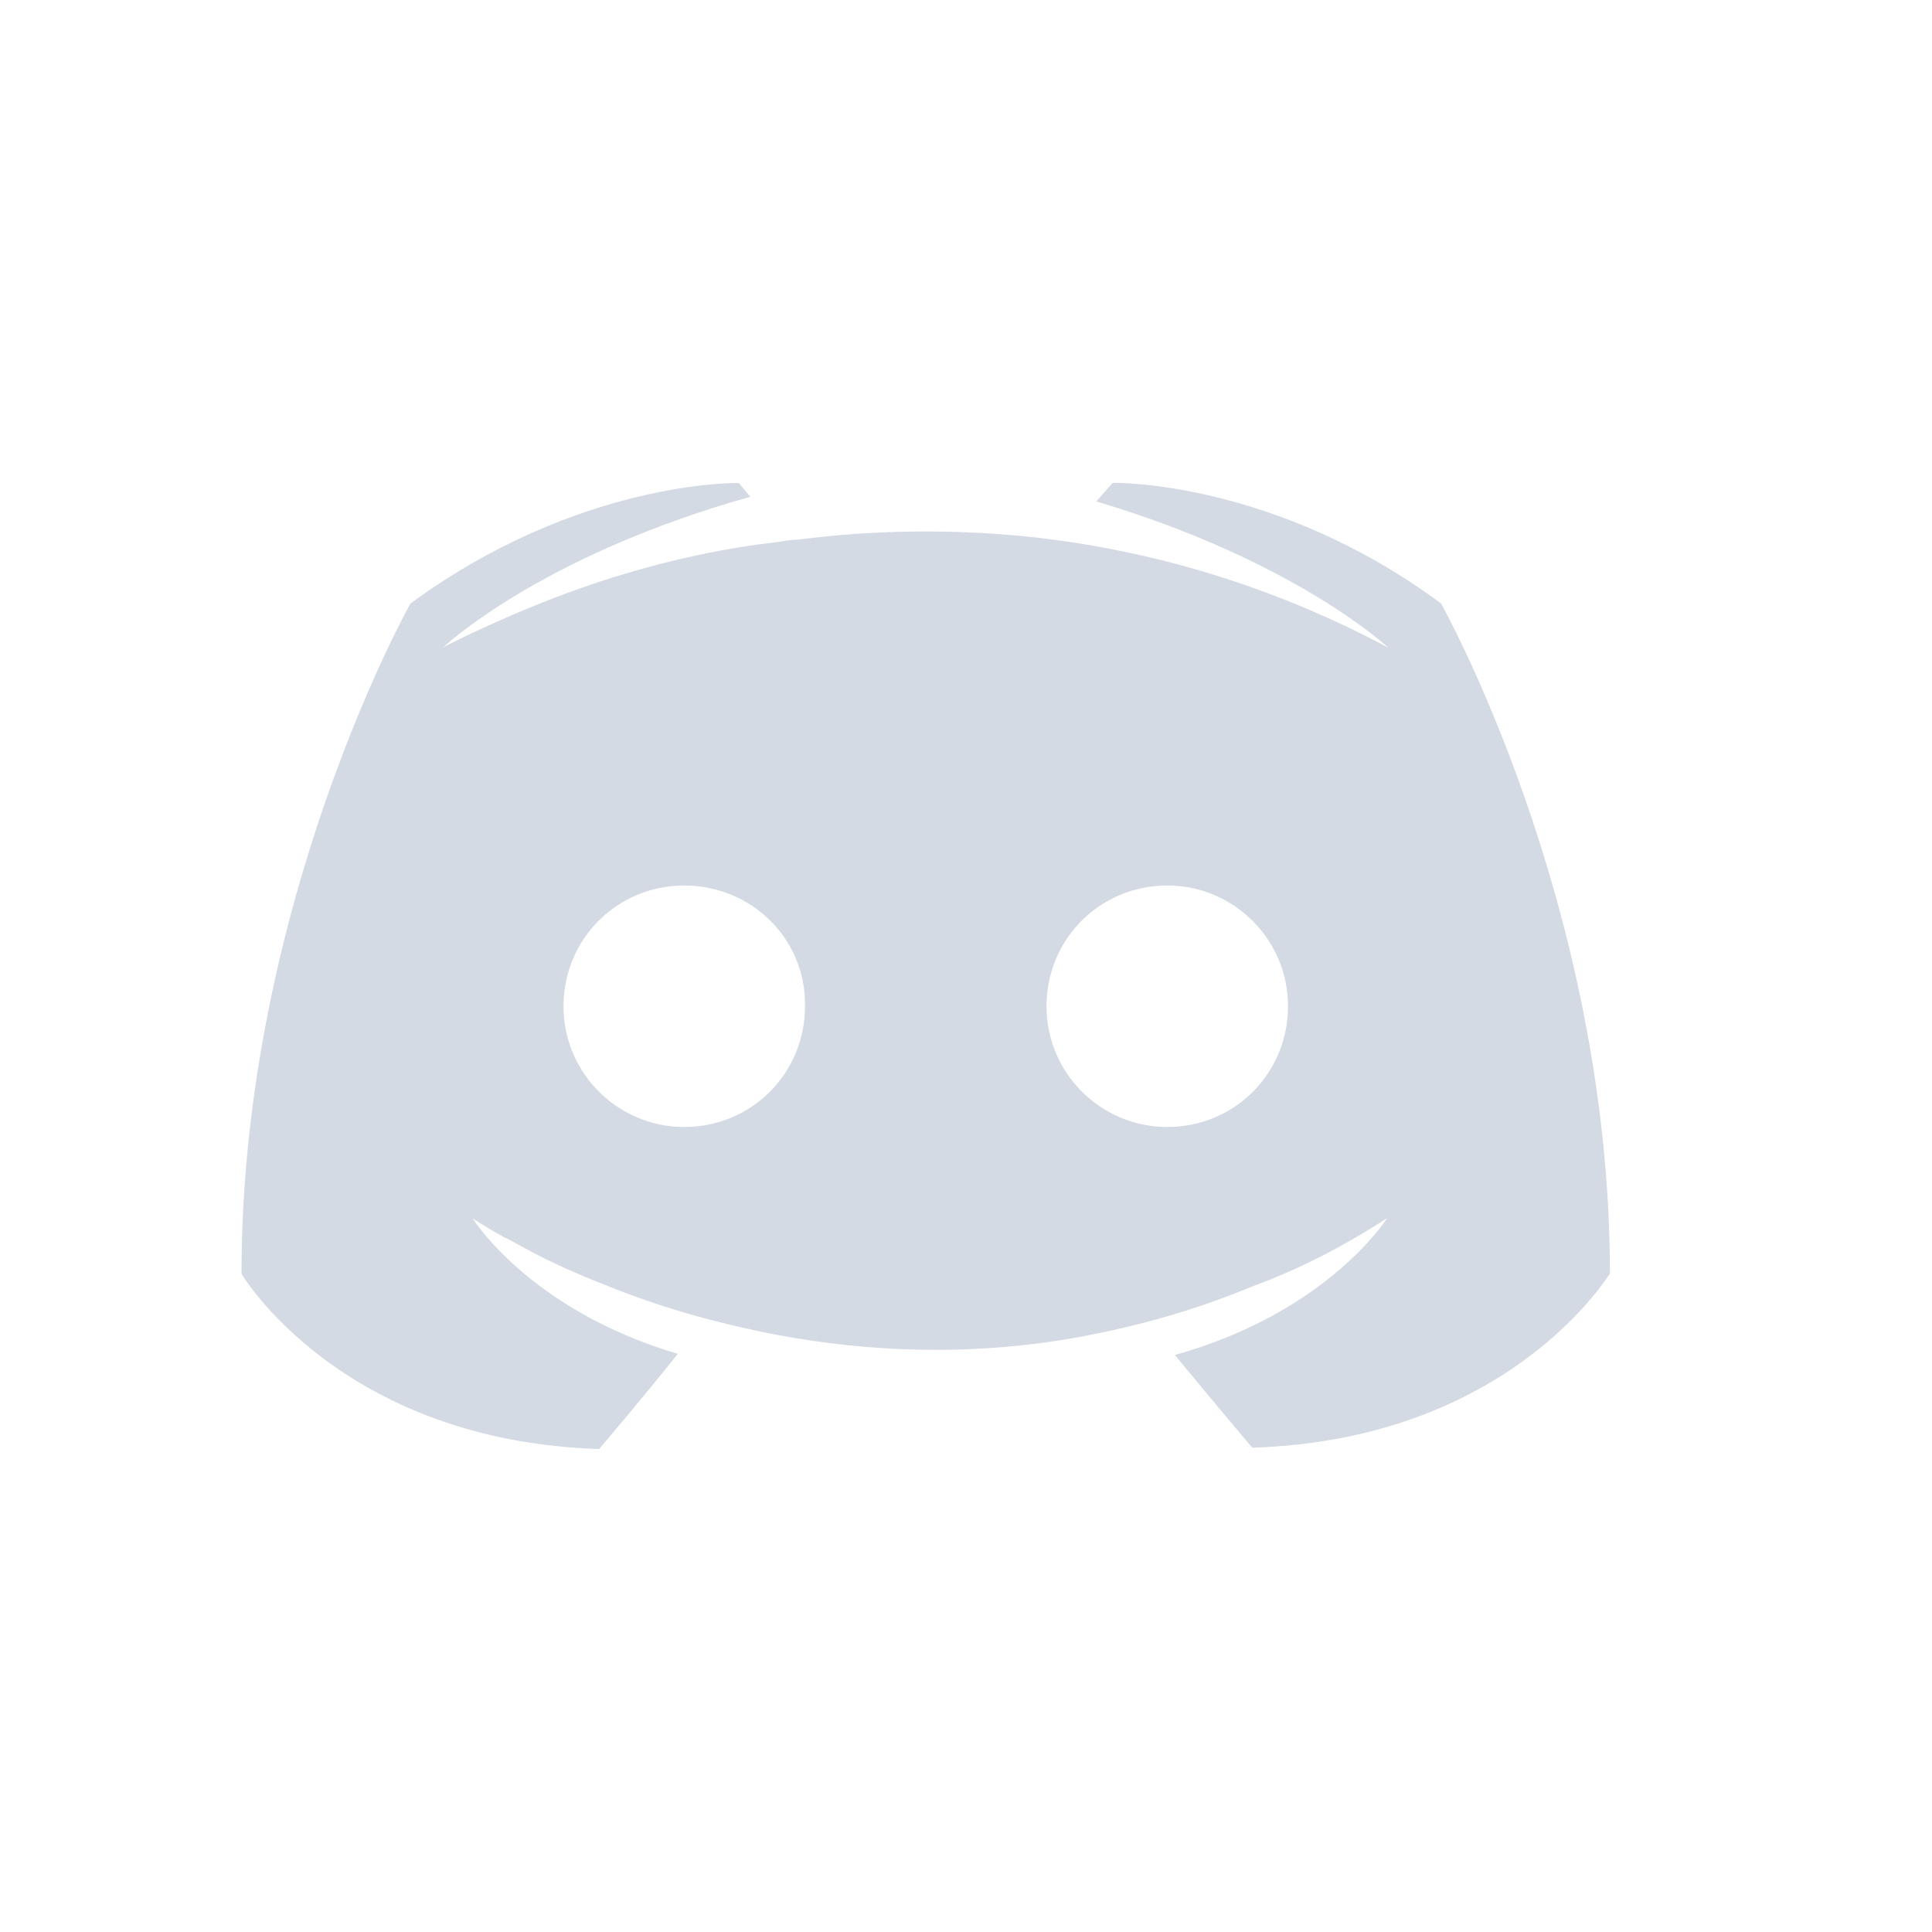
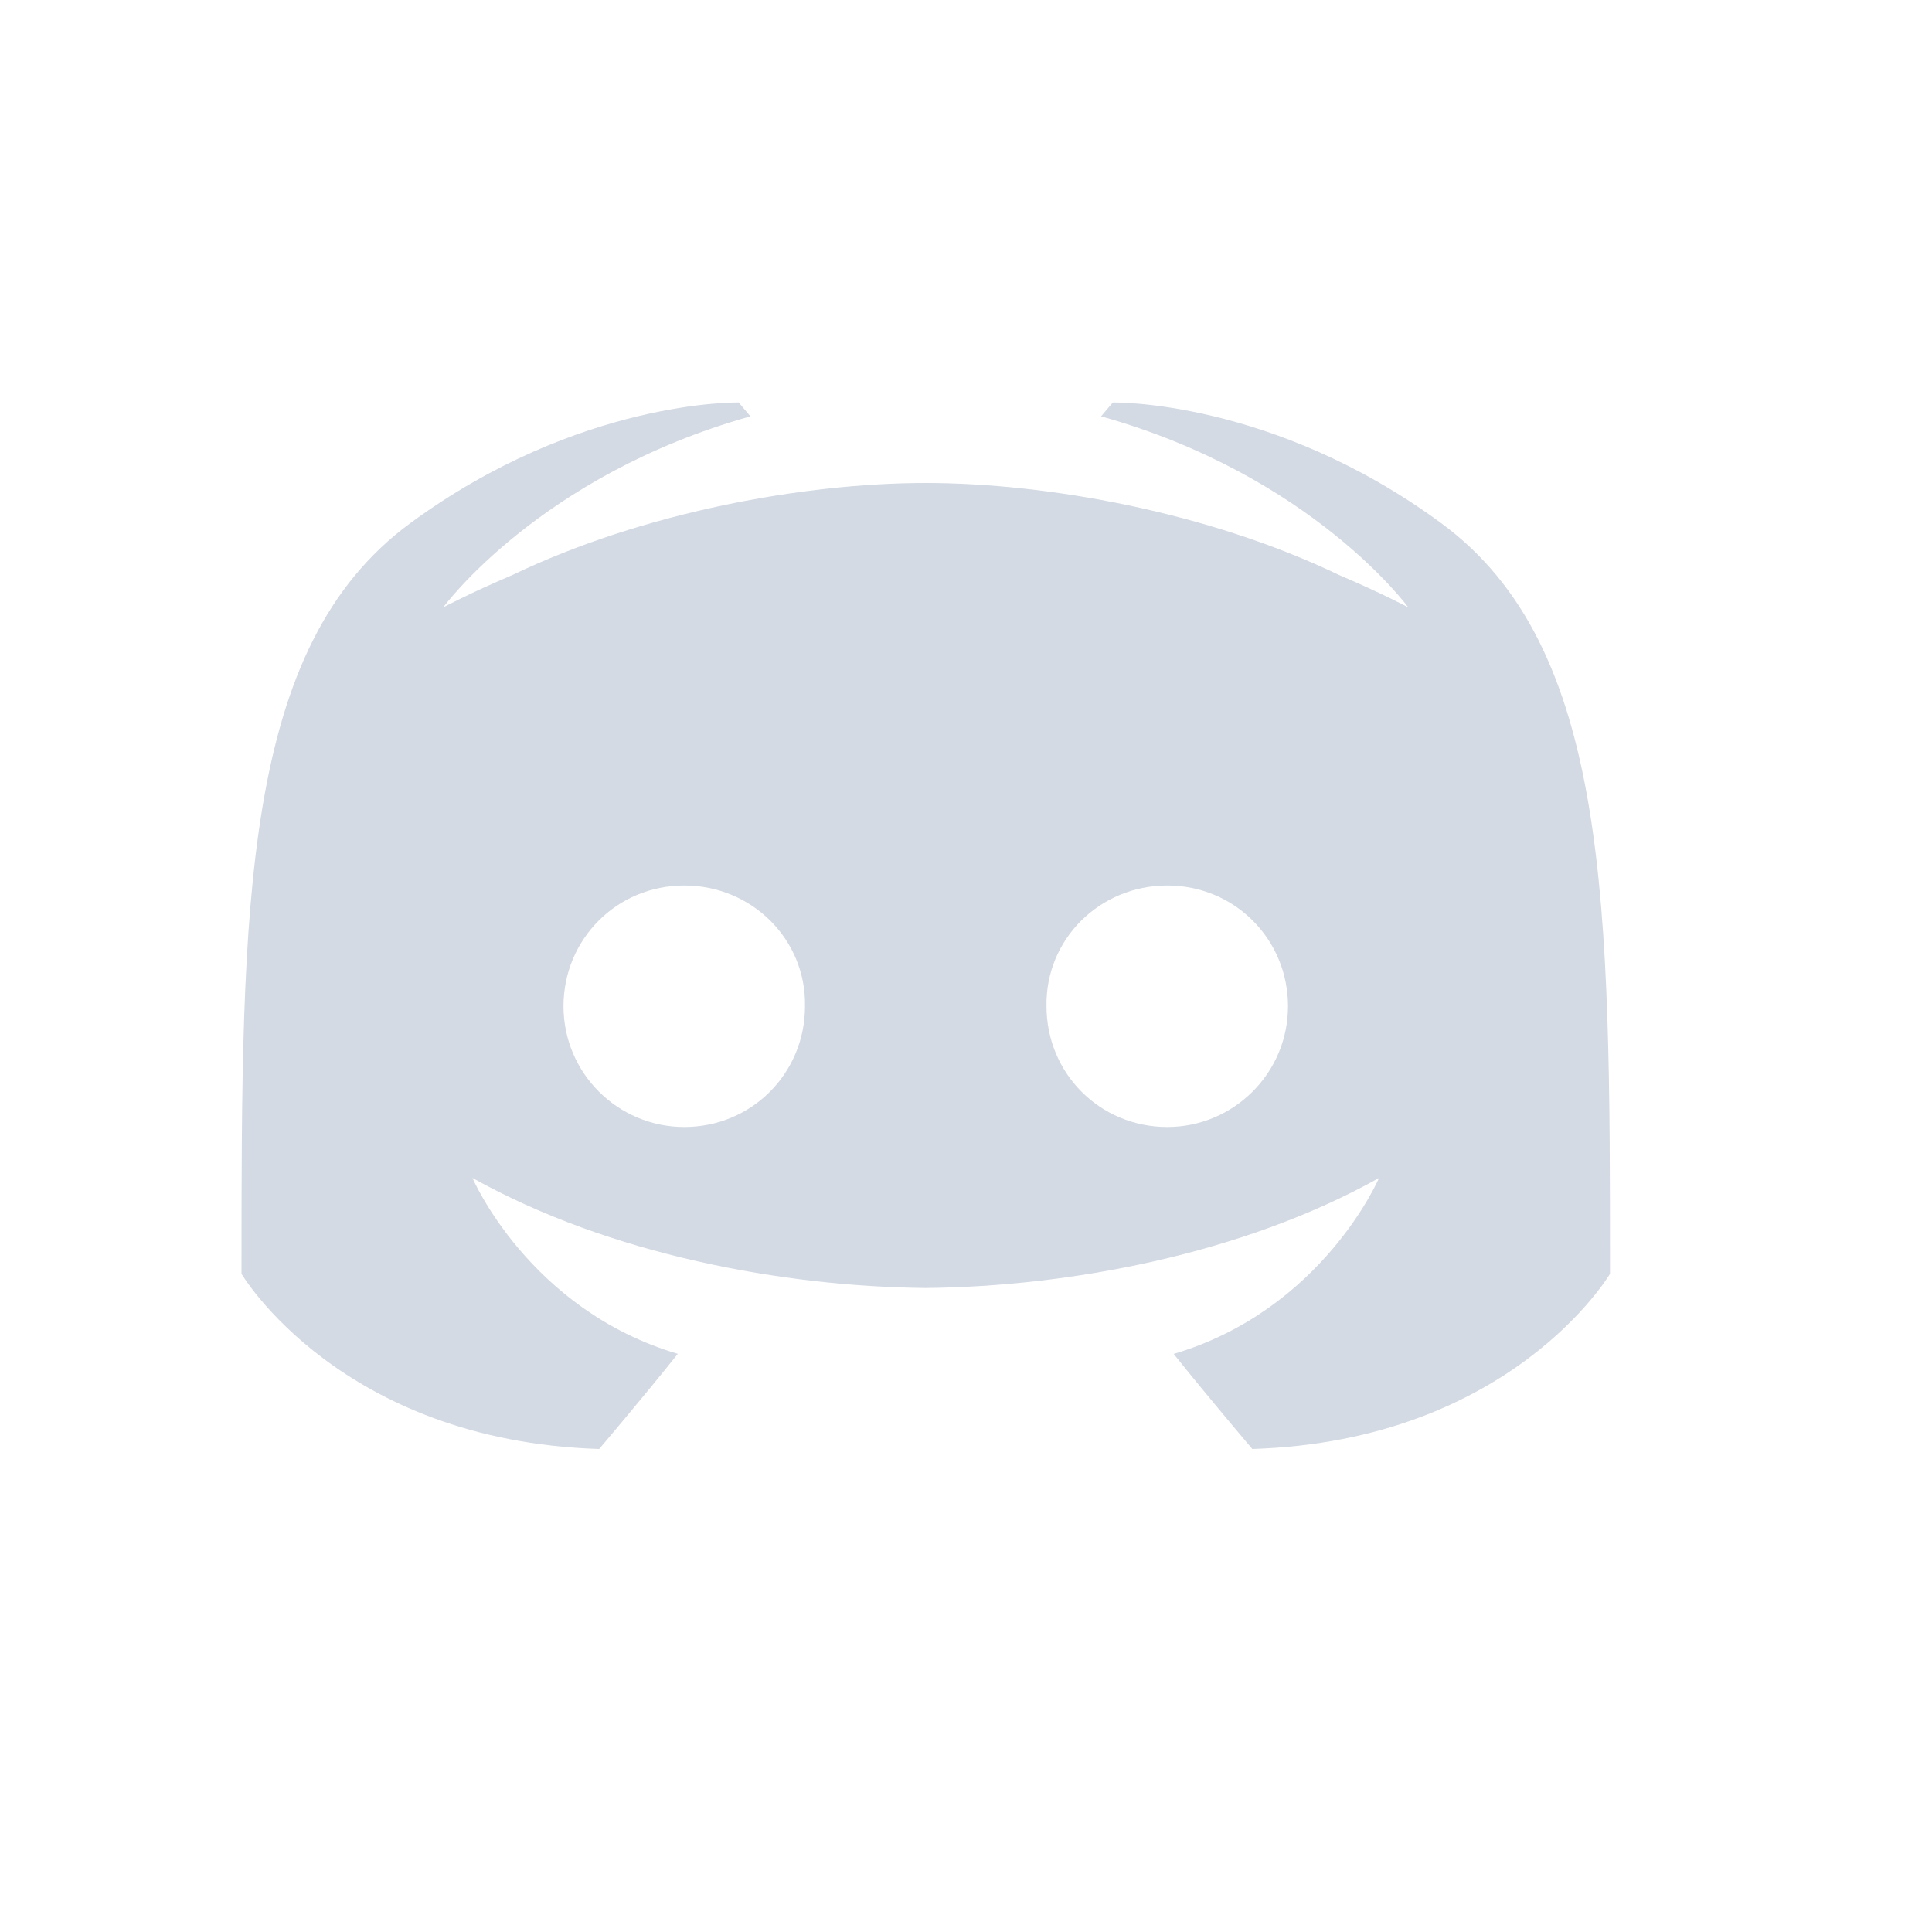
- <svg xmlns="http://www.w3.org/2000/svg" width="24" version="1.1" height="24" id="svg2">
-   <defs id="defs10">
+ <svg xmlns="http://www.w3.org/2000/svg" width="24" version="1.1" height="24">
+   <defs>
    <style type="text/css" id="current-color-scheme">
   .ColorScheme-Text { color:#d3dae3; } .ColorScheme-Highlight { color:#5294e2; }
  </style>
  </defs>
-   <g transform="translate(0 -1028.4)" id="g4">
-     <path style="fill:currentColor" d="m9.176 1034.4s-1.98-0.043-4.078 1.498c0 0-2.098 3.731-2.098 8.326 0 0 1.224 2.075 4.443 2.176 0 0 0.54-0.634 0.977-1.182-1.85-0.547-2.551-1.686-2.551-1.686s0.146 0.102 0.408 0.246c0.015 0 0.029 0.013 0.059 0.027 0.044 0.029 0.087 0.043 0.131 0.072 0.364 0.202 0.729 0.361 1.064 0.49 0.597 0.245 1.31 0.461 2.141 0.619 1.093 0.202 2.375 0.275 3.773 0.016 0.685-0.13 1.383-0.319 2.111-0.621 0.51-0.187 1.079-0.461 1.676-0.85 0 0-0.728 1.168-2.637 1.701 0.437 0.533 0.961 1.152 0.961 1.152 3.219-0.101 4.443-2.176 4.443-2.162 0-4.595-2.098-8.326-2.098-8.326-2.083-1.541-4.078-1.498-4.078-1.498l-0.205 0.231c2.476 0.735 3.627 1.816 3.627 1.816-1.515-0.807-3.001-1.211-4.385-1.369-1.049-0.115-2.053-0.088-2.941 0.027-0.087 0-0.161 0.015-0.248 0.029-0.51 0.058-1.748 0.231-3.307 0.908-0.539 0.231-0.859 0.402-0.859 0.402s1.194-1.136 3.816-1.871l-0.146-0.174zm-0.676 5c0.838 0 1.515 0.668 1.5 1.5 0 0.832-0.662 1.5-1.5 1.5-0.823 0-1.5-0.668-1.5-1.5s0.662-1.5 1.5-1.5zm6 0c0.824 0 1.5 0.668 1.5 1.5s-0.662 1.5-1.5 1.5c-0.824 0-1.5-0.668-1.5-1.5s0.662-1.5 1.5-1.5z" id="path6" class="ColorScheme-Text" />
-   </g>
+   <path style="fill:currentColor" class="ColorScheme-Text" d="m 9.176,5 c 0,0 -1.98,-0.043 -4.078,1.498 C 3,8.039 3,11.229 3,15.824 c 0,0 1.224,2.075 4.443,2.176 0,0 0.54,-0.634 0.977,-1.182 C 6.57,16.271 5.869,14.633 5.869,14.633 7.574,15.586 9.732,15.983 11.5,16 c 1.768,-0.017 3.926,-0.414 5.631,-1.367 0,0 -0.701,1.638 -2.551,2.186 C 15.017,17.366 15.557,18 15.557,18 18.776,17.899 20,15.824 20,15.824 20,11.229 20,8.039 17.902,6.498 15.805,4.957 13.824,5 13.824,5 l -0.146,0.172 c 2.622,0.735 3.816,2.373 3.816,2.373 0,0 -0.32,-0.172 -0.859,-0.402 C 15,6.358 13,6 11.5,6 10,6 8,6.358 6.365,7.143 c -0.539,0.23 -0.859,0.402 -0.859,0.402 0,0 1.194,-1.638 3.816,-2.373 z M 8.5,11 c 0.838,0 1.515,0.668 1.5,1.5 C 10,13.332 9.338,14 8.5,14 7.677,14 7,13.332 7,12.5 7,11.668 7.662,11 8.5,11 Z m 6,0 C 15.338,11 16,11.668 16,12.5 16,13.332 15.323,14 14.5,14 13.662,14 13,13.332 13,12.5 12.985,11.668 13.662,11 14.5,11 Z" />
</svg>
